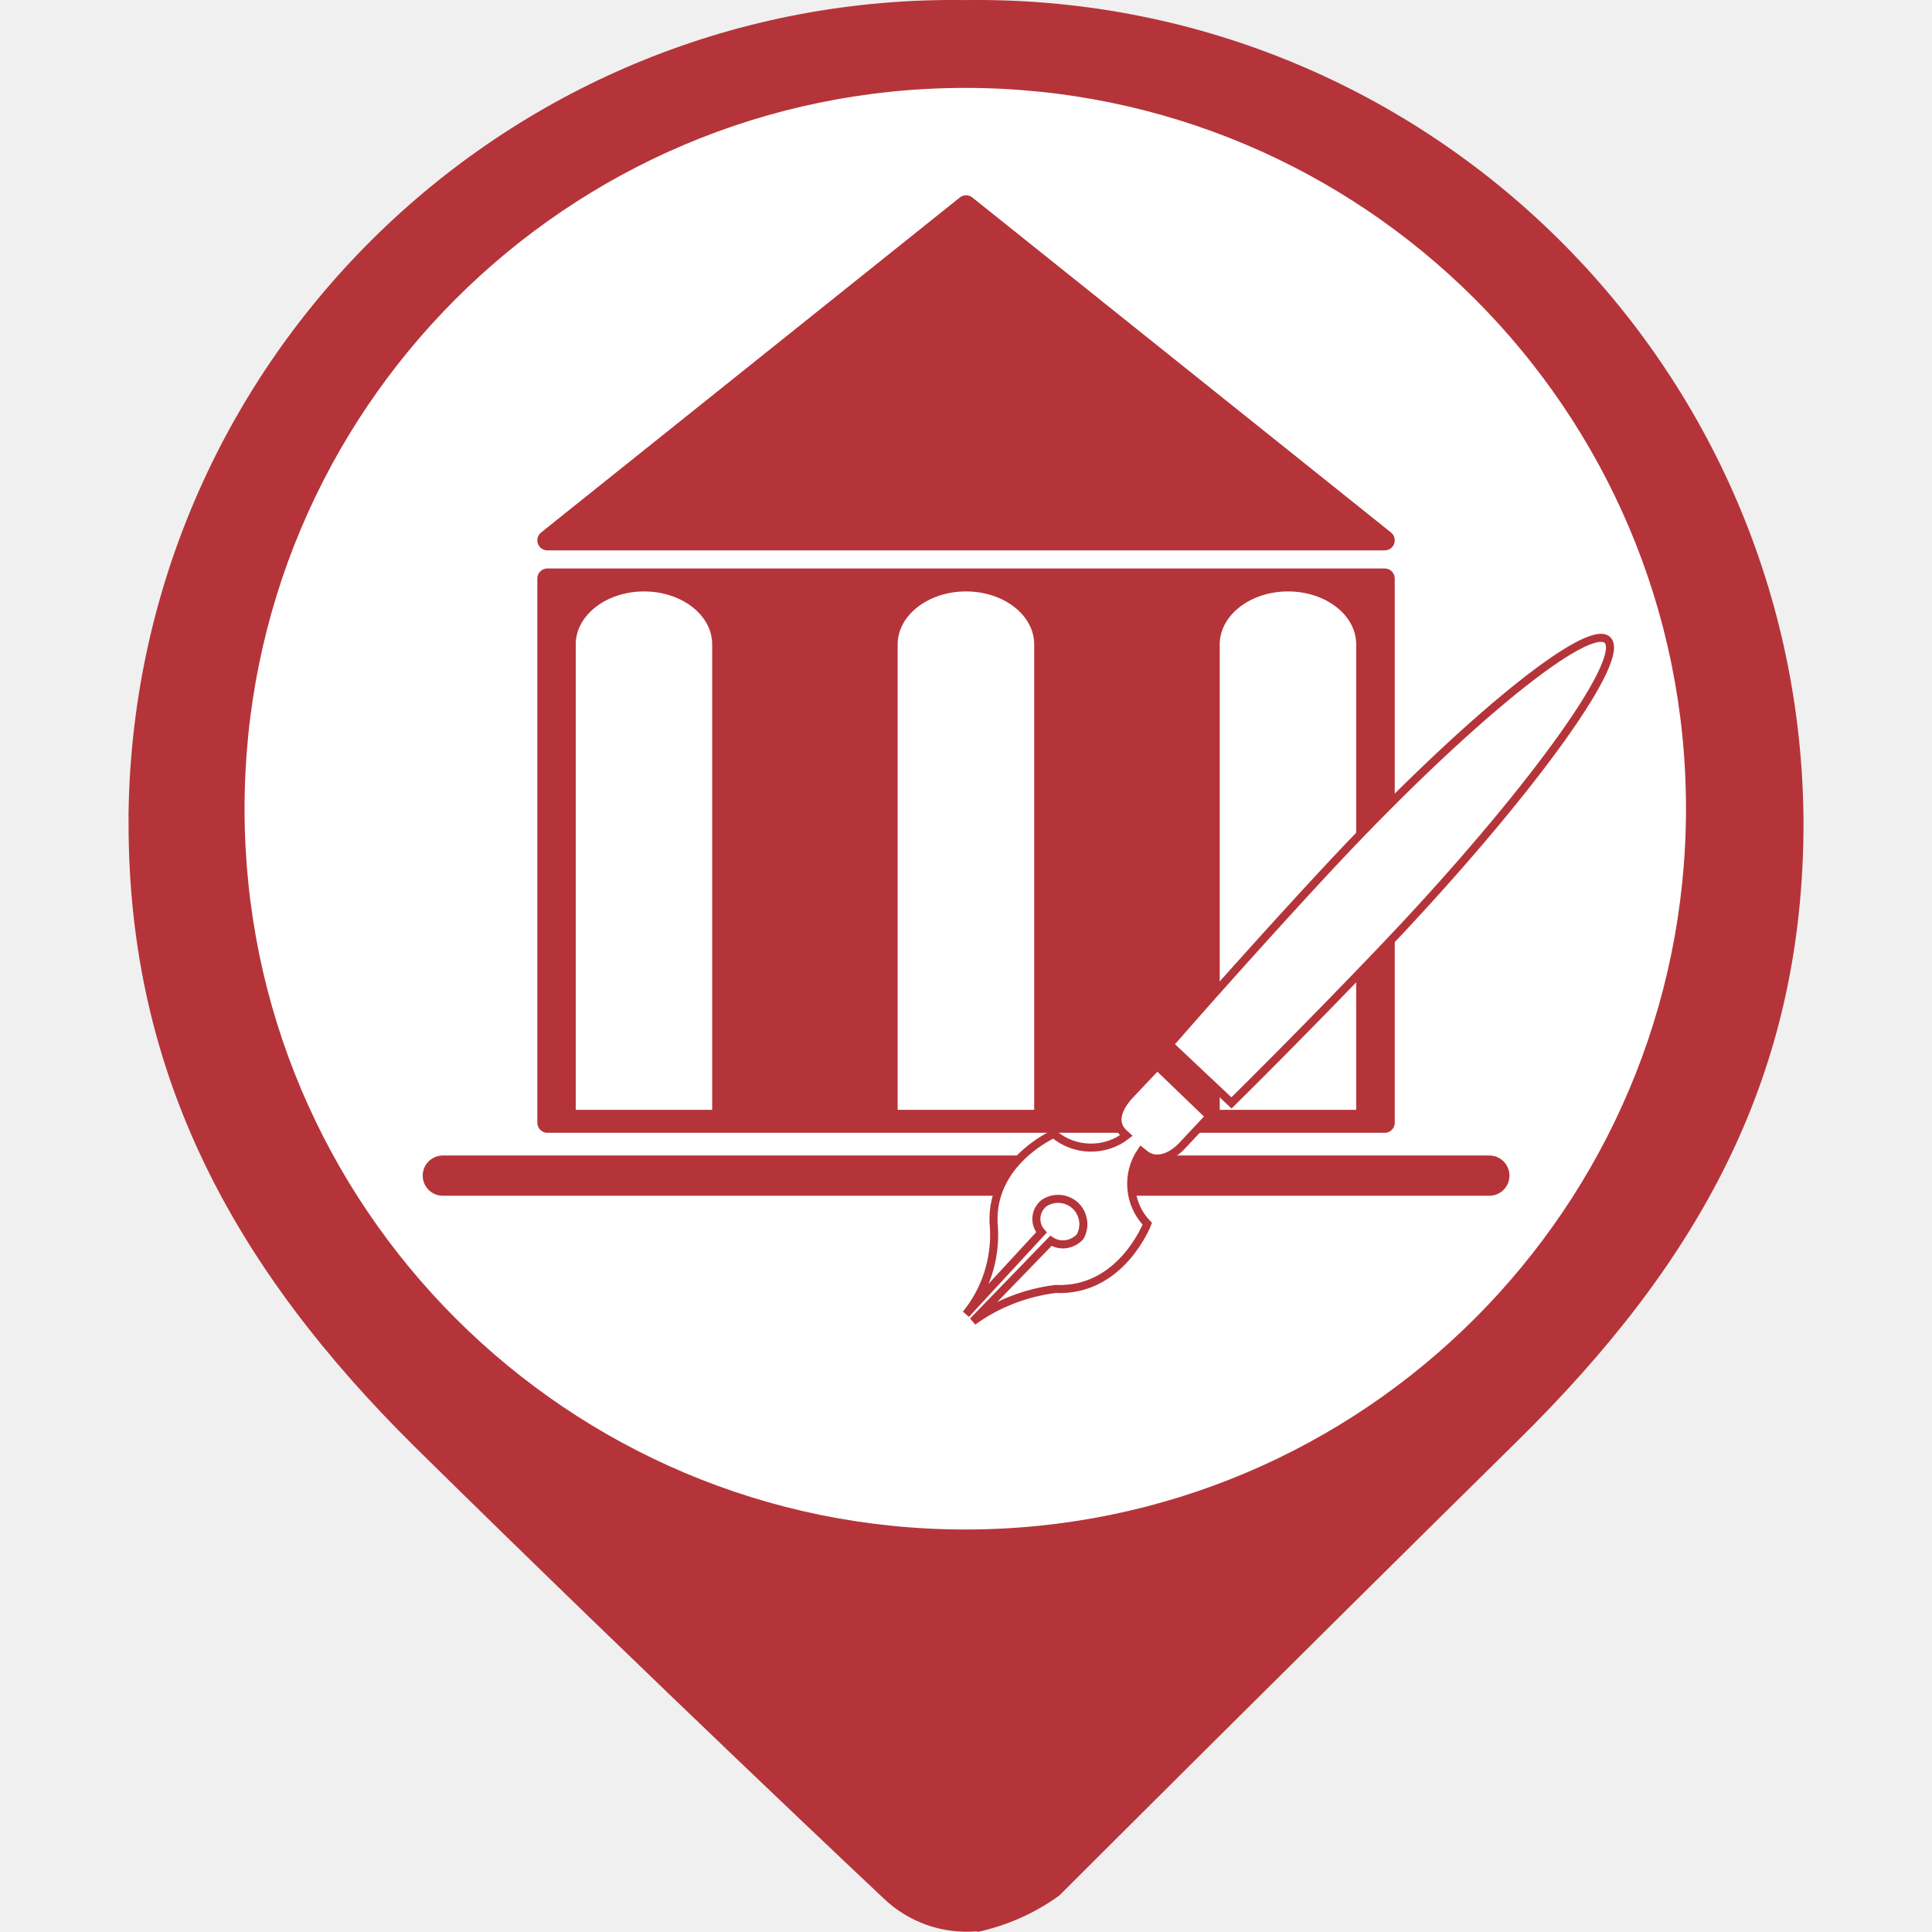
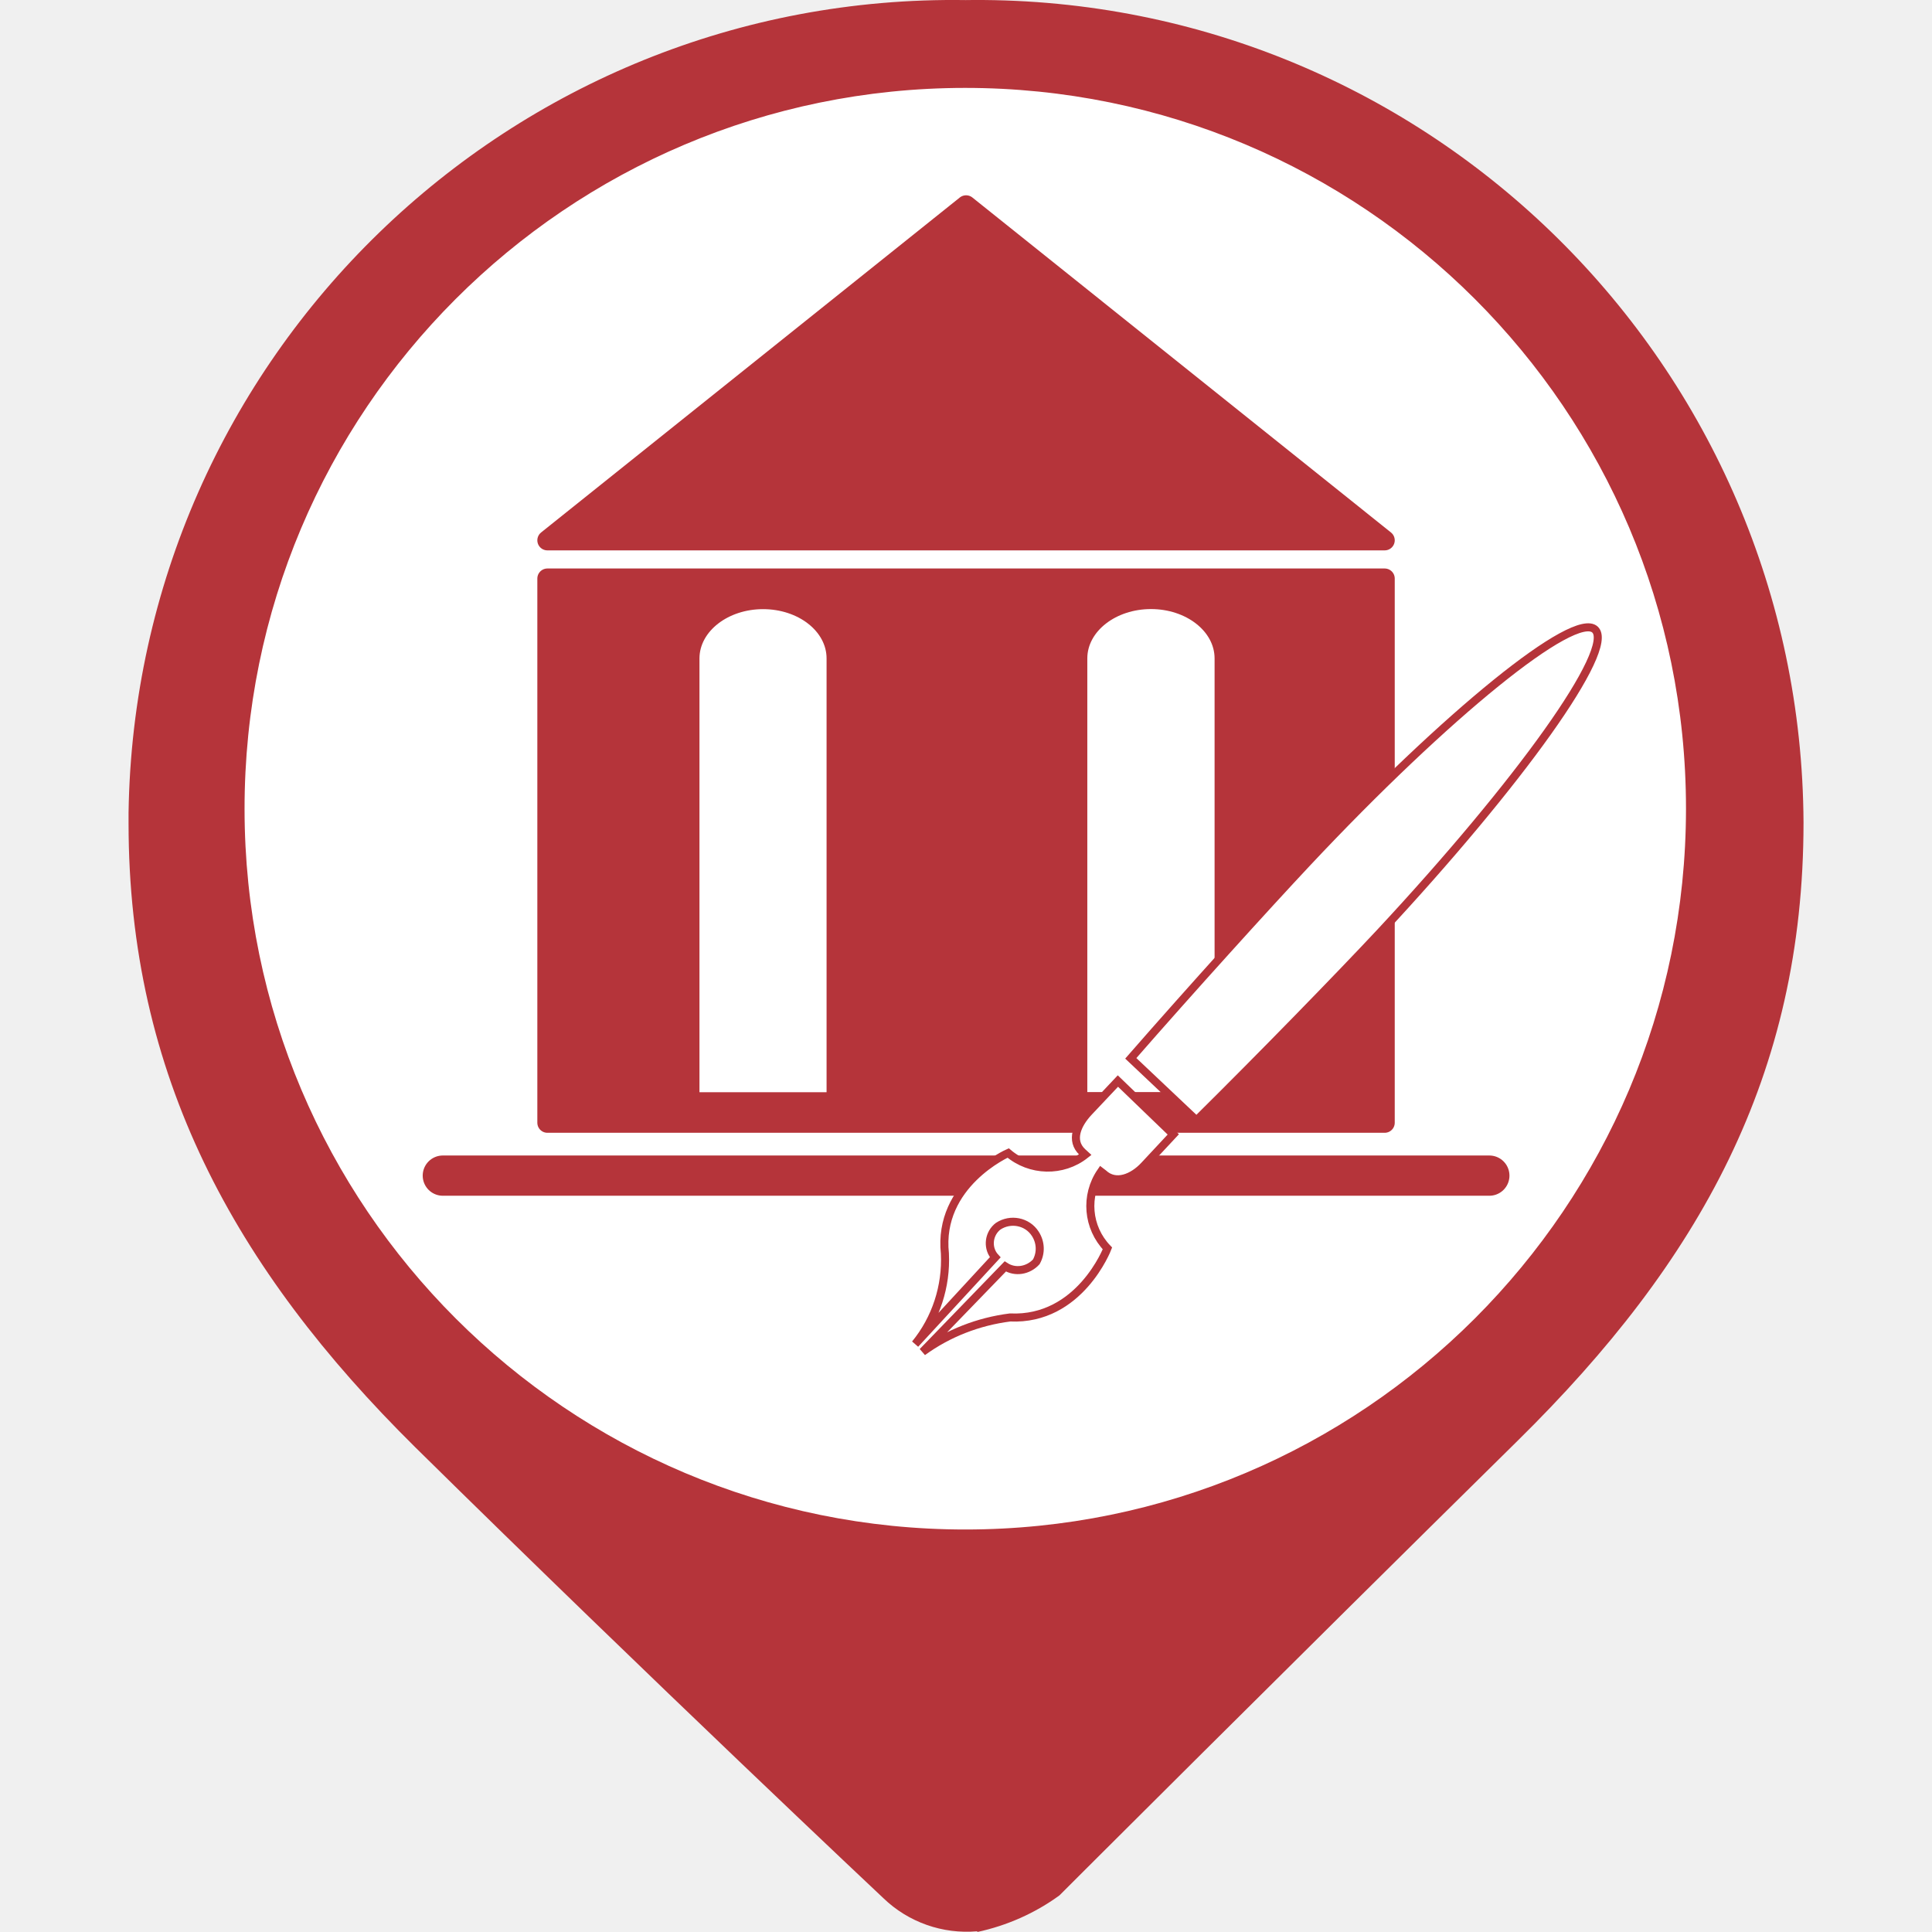
<svg xmlns="http://www.w3.org/2000/svg" version="1.1" id="Capa_1" x="0px" y="0px" width="24px" height="24px" viewBox="0 0 24 24" enable-background="new 0 0 24 24" xml:space="preserve">
  <circle fill="#FFFFFF" stroke="#FFFFFF" stroke-miterlimit="10" cx="12.001" cy="10.25" r="9" />
  <g id="Capa_1_1_" display="none">
    <circle display="inline" fill="#9A7D22" cx="12" cy="10.4" r="10" />
  </g>
  <g id="Capa_3">
    <path fill="#B5343A" d="M11.997,0.001L11.997,0.001c-5.66-0.085-10.315,4.434-10.4,10.093c0,0.044,0,0.089,0,0.133   c0,3.126,1.311,5.527,3.563,7.753c2.972,2.929,5.813,5.599,5.813,5.599c0.311,0.3,0.736,0.45,1.167,0.412v-0.412l0,0V24   c0.367-0.079,0.715-0.232,1.021-0.455c0,0,2.741-2.74,5.696-5.652c2.254-2.221,3.547-4.533,3.547-7.677   C22.376,4.547,17.759-0.027,12.09,0C12.06,0,12.028,0,11.997,0.001z M11.997,19c-4.946,0.003-8.957-4.004-8.959-8.949   c-0.003-4.945,4.003-8.956,8.948-8.959c4.944-0.002,8.956,4.003,8.958,8.949c0,0.003,0,0.007,0,0.011   C20.939,14.995,16.936,19,11.991,19H11.997z" />
  </g>
  <polygon fill="#B5343A" stroke="#B5343A" stroke-width="0.25" stroke-linecap="round" stroke-linejoin="round" stroke-miterlimit="10" points="  6.8,6.712 12.001,2.551 17.201,6.712 " />
  <rect x="6.8" y="7.187" fill="#B5343A" stroke="#B5343A" stroke-width="0.25" stroke-linecap="round" stroke-linejoin="round" stroke-miterlimit="10" width="10.401" height="6.76" />
  <line fill="none" stroke="#B5343A" stroke-width="0.5" stroke-linecap="round" stroke-linejoin="round" stroke-miterlimit="10" x1="5.501" y1="14.604" x2="18.501" y2="14.604" />
-   <path fill="#FFFFFF" d="M16,7.347c-0.467,0-0.848,0.295-0.848,0.658v5.782h1.695V8.005C16.848,7.642,16.469,7.347,16,7.347z" />
-   <path fill="#FFFFFF" d="M12,7.347c-0.468,0-0.849,0.295-0.849,0.658v5.782h1.696V8.005C12.848,7.642,12.468,7.347,12,7.347z" />
-   <path fill="#FFFFFF" d="M8,7.347c-0.467,0-0.848,0.295-0.848,0.658v5.782h1.695V8.005C8.848,7.642,8.469,7.347,8,7.347z" />
+   <path fill="#FFFFFF" d="M14.298,7.566c-0.436,0-0.791,0.275-0.791,0.613v5.387h1.581V8.179C15.088,7.841,14.734,7.566,14.298,7.566z  " />
+   <path fill="#FFFFFF" d="M9.479,7.567c-0.435,0-0.79,0.275-0.79,0.613v5.388h1.579V8.18C10.269,7.842,9.916,7.567,9.479,7.567z" />
  <g>
-     <path fill="#FFFFFF" stroke="#B5343A" stroke-width="0.1" stroke-miterlimit="10" d="M14.206,14.325   c0.146,0.134,0.346,0.05,0.48-0.094l0.34-0.363l-0.65-0.626l-0.344,0.364c-0.134,0.144-0.219,0.333-0.074,0.469l0.034,0.031   c-0.266,0.208-0.645,0.199-0.902-0.02c0,0-0.83,0.366-0.742,1.179c0.018,0.384-0.105,0.763-0.348,1.06l0.938-1.016   c-0.091-0.1-0.084-0.256,0.016-0.35c0.007-0.004,0.011-0.01,0.016-0.014c0.146-0.096,0.342-0.056,0.436,0.088   c0.064,0.1,0.07,0.225,0.012,0.329c-0.094,0.103-0.246,0.128-0.363,0.052l-0.969,1c0.301-0.219,0.654-0.355,1.025-0.402   c0.817,0.038,1.141-0.81,1.141-0.81c-0.235-0.243-0.267-0.619-0.075-0.9L14.206,14.325z" />
-     <path fill="#FFFFFF" stroke="#B5343A" stroke-width="0.1" stroke-miterlimit="10" d="M19.968,7.95   c-0.237-0.223-1.729,0.981-3.375,2.734c-0.48,0.511-1.361,1.482-2.066,2.291l0.771,0.726c0.766-0.757,1.667-1.684,2.145-2.195   C19.086,9.743,20.207,8.176,19.968,7.95z" />
+     <path fill="#FFFFFF" stroke="#B5343A" stroke-width="0.1" stroke-miterlimit="10" d="M13.707,14.578   c0.154,0.143,0.366,0.053,0.508-0.1l0.36-0.386l-0.688-0.663l-0.363,0.385c-0.143,0.153-0.232,0.354-0.078,0.498l0.035,0.032   c-0.281,0.222-0.684,0.212-0.957-0.021c0,0-0.879,0.388-0.786,1.25c0.019,0.406-0.111,0.808-0.369,1.123l0.994-1.077   c-0.096-0.104-0.089-0.271,0.018-0.371c0.007-0.004,0.011-0.01,0.018-0.015c0.154-0.102,0.363-0.061,0.462,0.094   c0.068,0.105,0.074,0.238,0.012,0.348c-0.1,0.109-0.262,0.137-0.385,0.057l-1.027,1.061c0.319-0.232,0.694-0.377,1.086-0.427   c0.866,0.04,1.21-0.858,1.21-0.858c-0.249-0.258-0.284-0.656-0.08-0.953L13.707,14.578z" />
+     <path fill="#FFFFFF" stroke="#B5343A" stroke-width="0.1" stroke-miterlimit="10" d="M19.814,7.821   c-0.252-0.236-1.834,1.04-3.578,2.898c-0.508,0.542-1.441,1.571-2.189,2.428l0.816,0.771c0.813-0.804,1.768-1.785,2.275-2.327   C18.88,9.722,20.068,8.06,19.814,7.821z" />
  </g>
</svg>
